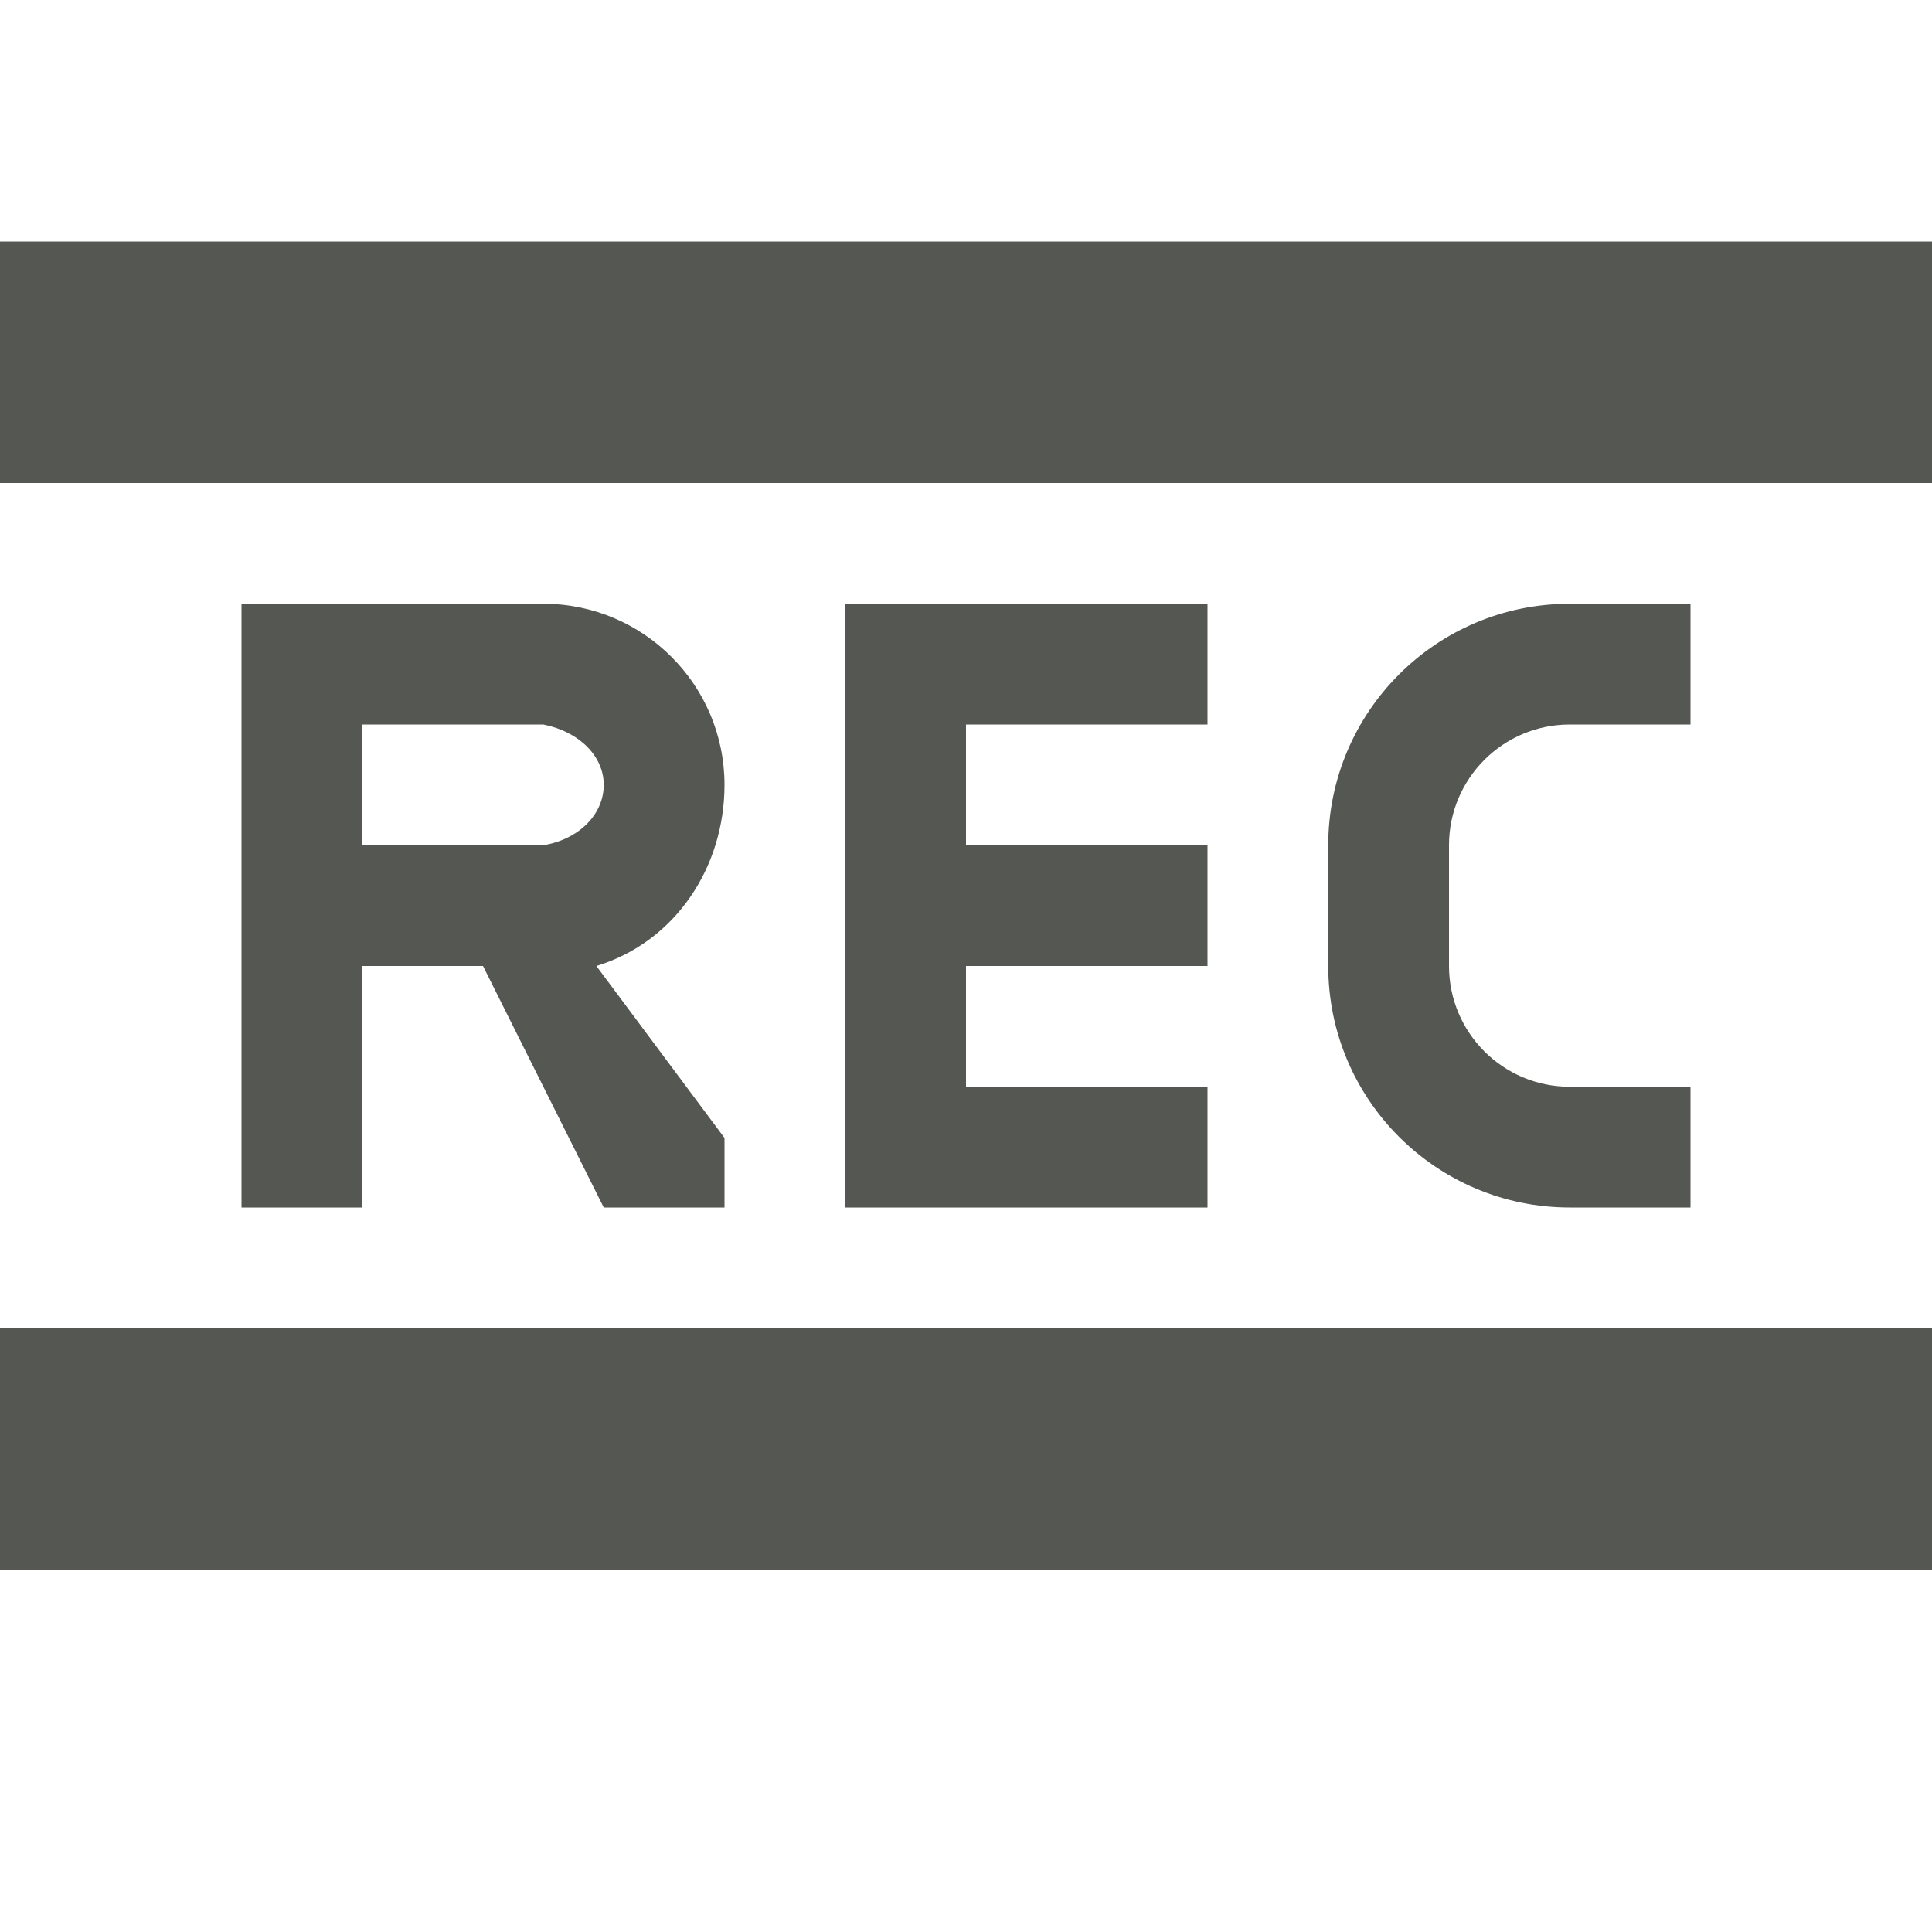
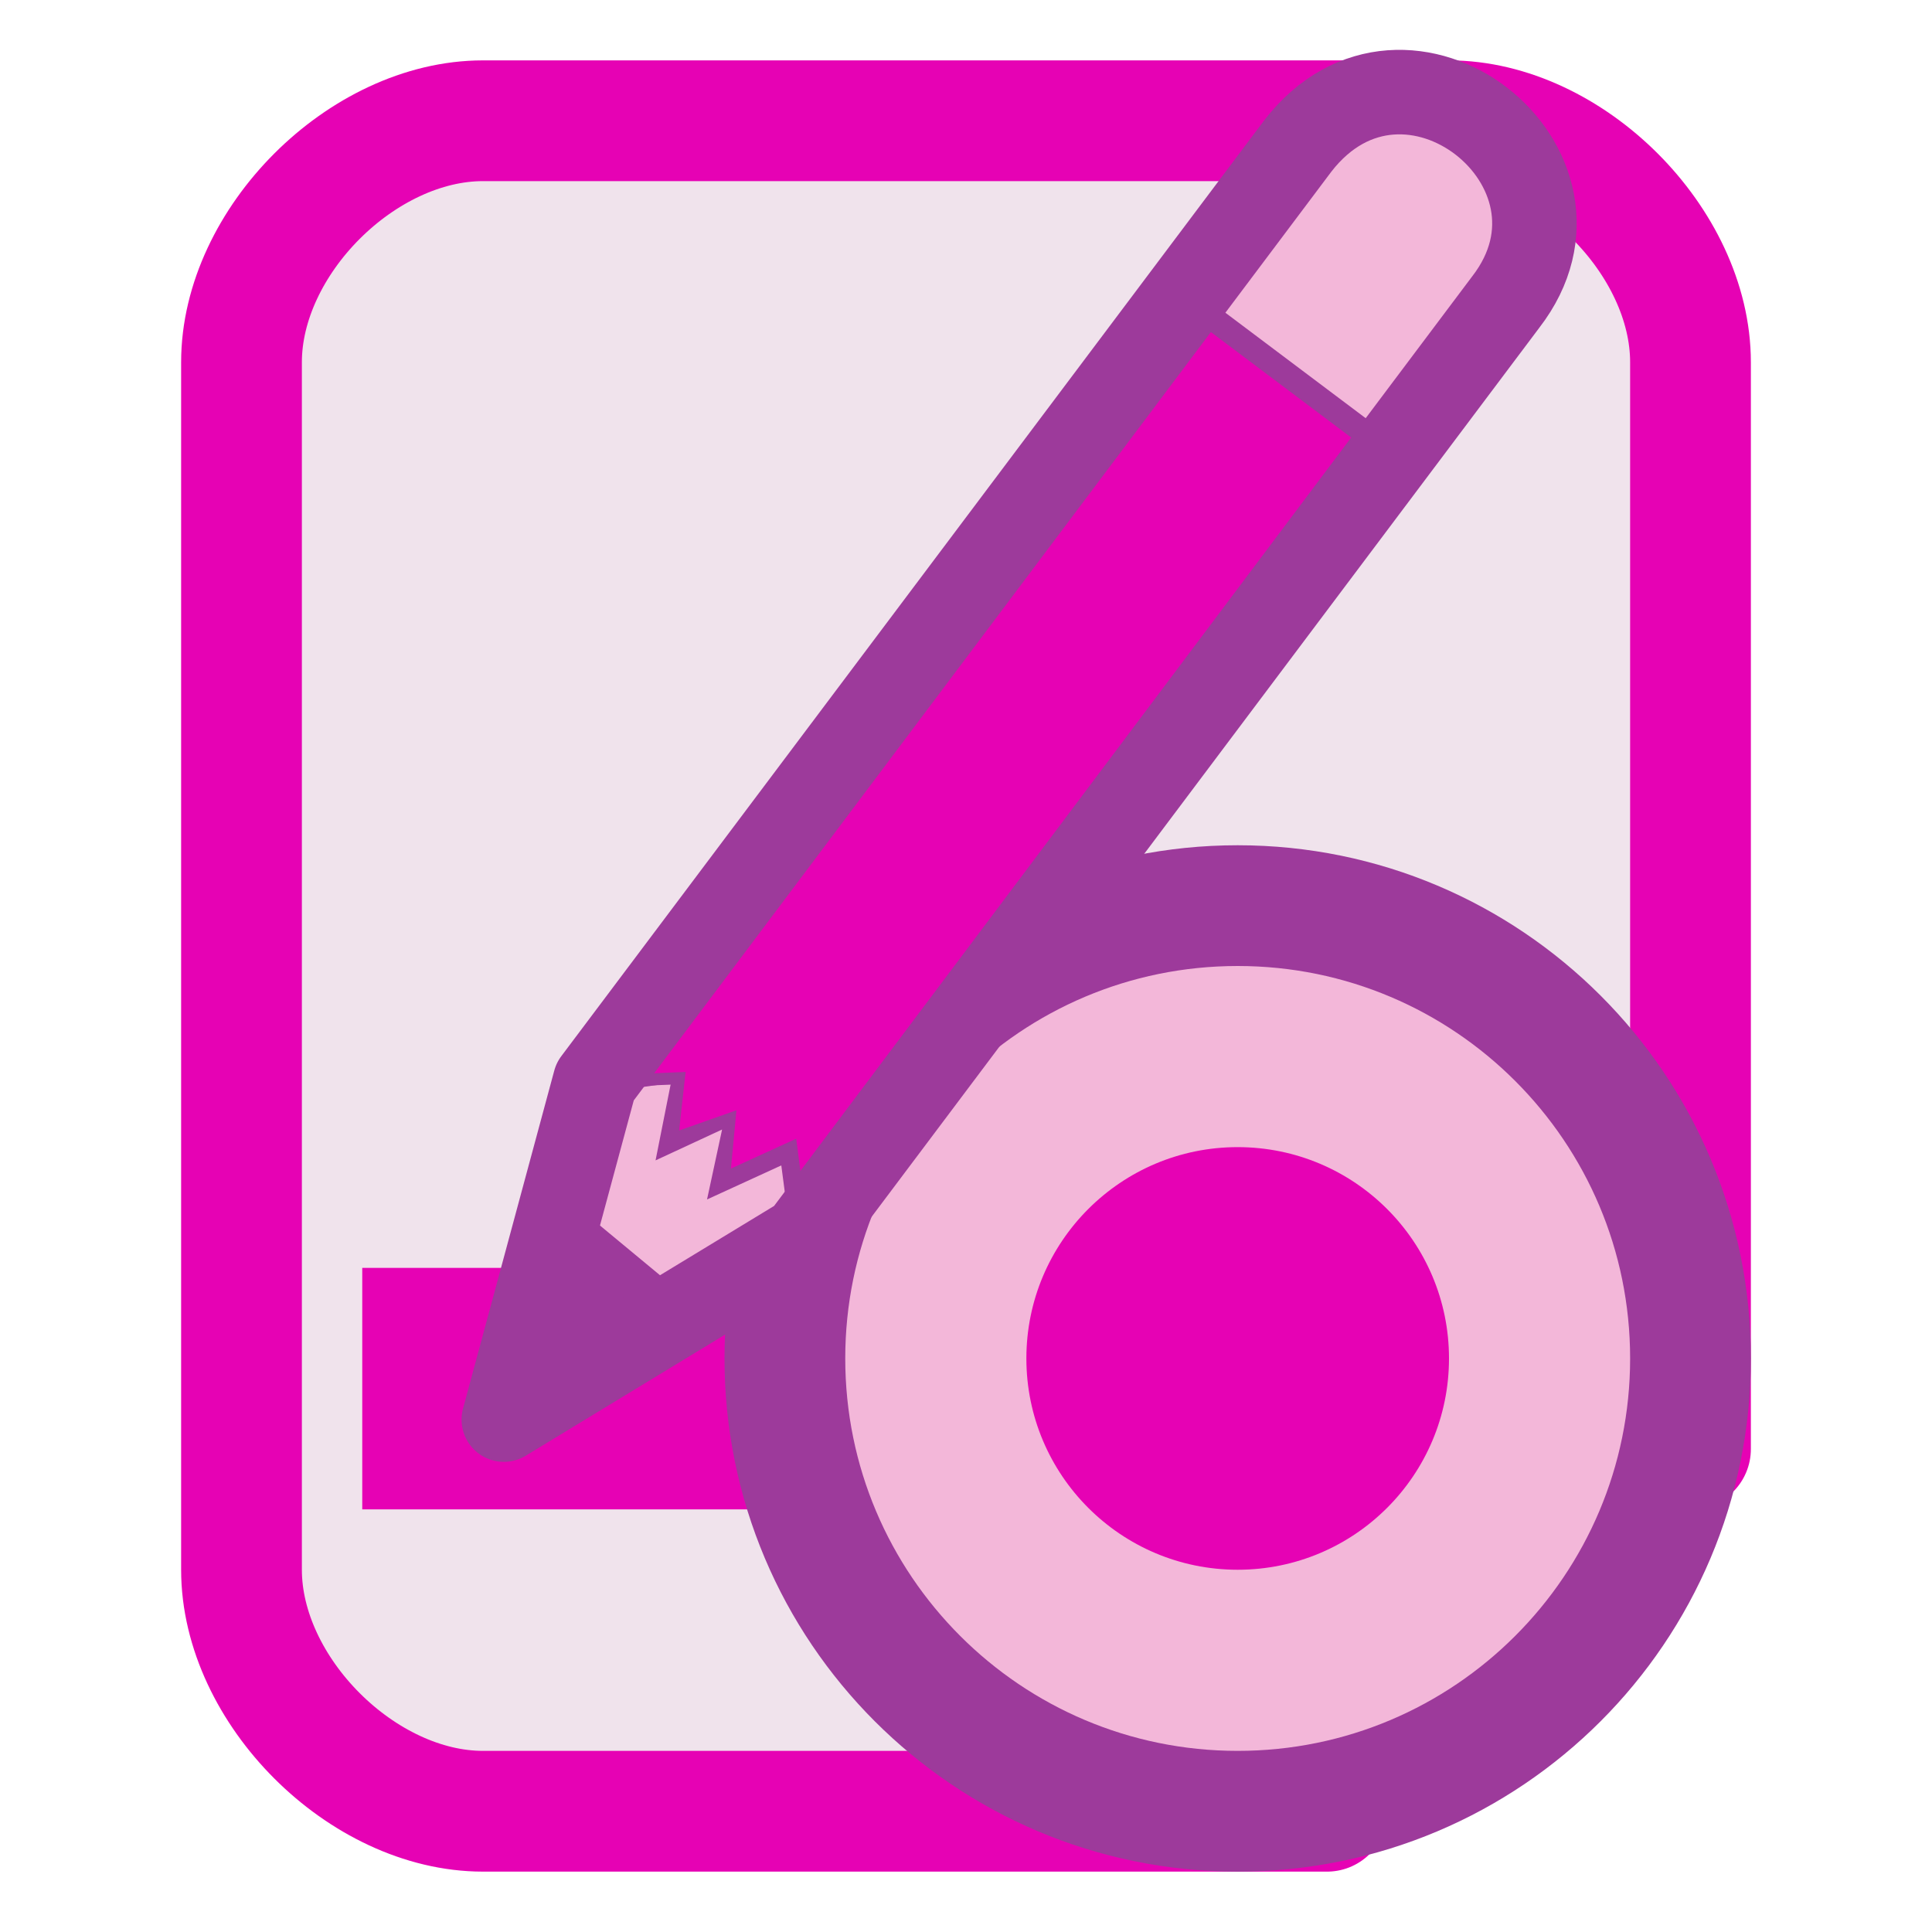
- <svg xmlns="http://www.w3.org/2000/svg" viewBox="0 0 16 16">
-   <path d="m0 2v2h16v-2zm2 3v5h1v-2h1l1 2h1v-.576l-1.061-1.424c.654-.2 1.061-.817 1.061-1.5 0-.828-.672-1.5-1.5-1.5h-1.5zm5 0v5h1 2v-1h-2v-1h2v-1h-2v-1h2v-1h-2zm6 0a2 2 0 0 0 -2 2v1a2 2 0 0 0 2 2h1v-1h-1a1 1 0 0 1 -1-1v-1a1 1 0 0 1 1-1h1v-1zm-10 1h1.5c.3.06.5.264.5.5 0 .24-.2.45-.5.5h-1.5zm-3 5v2h16v-2z" fill="#555753" />
+ <svg xmlns="http://www.w3.org/2000/svg" xmlns:xlink="http://www.w3.org/1999/xlink" enable-background="new 0 0 128 128" height="16" viewBox="0 0 16 16" width="16" version="1.1" id="svg241">
+   <defs id="defs245" />
+   <linearGradient id="a">
+     <stop offset="0" stop-color="#fff" id="stop2" />
+     <stop offset="1" stop-color="#fff" stop-opacity="0" id="stop4" />
+   </linearGradient>
+   <linearGradient id="b">
+     <stop offset="0" stop-color="#fff" id="stop7" />
+     <stop offset="1" stop-color="#252525" stop-opacity="0" id="stop9" />
+   </linearGradient>
+   <linearGradient id="c" gradientUnits="userSpaceOnUse" x1="85.22" x2="61.336" y1="93.22" y2="69.336">
+     <stop offset="0" id="stop12" />
+     <stop offset="1" stop-color="#393b38" id="stop14" />
+   </linearGradient>
+   <linearGradient id="d" gradientUnits="userSpaceOnUse" x1="96" x2="88" y1="104" y2="96">
+     <stop offset="0" stop-color="#888a85" id="stop17" />
+     <stop offset=".007" stop-color="#8c8e89" id="stop19" />
+     <stop offset=".067" stop-color="#abaca9" id="stop21" />
+     <stop offset=".135" stop-color="#c5c6c4" id="stop23" />
+     <stop offset=".211" stop-color="#dbdbda" id="stop25" />
+     <stop offset=".301" stop-color="#ebebeb" id="stop27" />
+     <stop offset=".412" stop-color="#f7f7f6" id="stop29" />
+     <stop offset=".568" stop-color="#fdfdfd" id="stop31" />
+     <stop offset="1" stop-color="#fff" id="stop33" />
+   </linearGradient>
+   <radialGradient id="e" cx="102" cy="112.305" gradientTransform="matrix(0.9787234,0,0,0.9818182,1.361705,1.163636)" gradientUnits="userSpaceOnUse" r="139.559">
+     <stop offset="0" stop-color="#535557" id="stop36" />
+     <stop offset=".114" stop-color="#898a8c" id="stop38" />
+     <stop offset=".203" stop-color="#ececec" id="stop40" />
+     <stop offset=".236" stop-color="#fafafa" id="stop42" />
+     <stop offset=".272" stop-color="#fff" id="stop44" />
+     <stop offset=".531" stop-color="#fafafa" id="stop46" />
+     <stop offset=".845" stop-color="#ebecec" id="stop48" />
+     <stop offset="1" stop-color="#e1e2e3" id="stop50" />
+   </radialGradient>
+   <radialGradient id="f" cx="102" cy="112.305" gradientUnits="userSpaceOnUse" r="139.559">
+     <stop offset="0" stop-color="#00537d" id="stop53" />
+     <stop offset=".015" stop-color="#186389" id="stop55" />
+     <stop offset=".056" stop-color="#558ca8" id="stop57" />
+     <stop offset=".096" stop-color="#89afc3" id="stop59" />
+     <stop offset=".136" stop-color="#b3ccd8" id="stop61" />
+     <stop offset=".174" stop-color="#d4e2e9" id="stop63" />
+     <stop offset=".21" stop-color="#ecf2f5" id="stop65" />
+     <stop offset=".243" stop-color="#fafcfd" id="stop67" />
+     <stop offset=".272" stop-color="#fff" id="stop69" />
+   </radialGradient>
+   <filter id="g">
+     <feGaussianBlur stdDeviation="1.039" id="feGaussianBlur72" />
+   </filter>
+   <filter id="h">
+     <feGaussianBlur stdDeviation=".501" id="feGaussianBlur75" />
+   </filter>
+   <filter id="i">
+     <feGaussianBlur stdDeviation=".49" id="feGaussianBlur78" />
+   </filter>
+   <filter id="j">
+     <feGaussianBlur stdDeviation=".906" id="feGaussianBlur81" />
+   </filter>
+   <filter id="k" height="1.247" width="1.247" x="-.124" y="-.124">
+     <feGaussianBlur stdDeviation="1.772" id="feGaussianBlur84" />
+   </filter>
+   <filter id="l">
+     <feGaussianBlur stdDeviation=".672" id="feGaussianBlur87" />
+   </filter>
+   <filter id="m">
+     <feGaussianBlur stdDeviation=".315" id="feGaussianBlur90" />
+   </filter>
+   <linearGradient id="n" gradientTransform="matrix(1.375524,0,0,1.857064,-22.5482,-92.56298)" gradientUnits="userSpaceOnUse" x1="-7.734" x2="110.057" y1="105.196" y2="81.819">
+     <stop offset="0" id="stop93" />
+     <stop offset="1" stop-opacity="0" id="stop95" />
+   </linearGradient>
+   <radialGradient id="o" cx="42.618" cy="120.642" gradientTransform="matrix(1.909059,1.839212,-8.622252,7.576647,1009.852,-881.3614)" gradientUnits="userSpaceOnUse" r="3.407">
+     <stop offset="0" stop-color="#b4942a" id="stop98" />
+     <stop offset="1" stop-color="#e4dcc9" id="stop100" />
+   </radialGradient>
+   <linearGradient id="p" gradientTransform="matrix(0.9986497,0,0,0.9998891,0.14044,0.005323)" gradientUnits="userSpaceOnUse" x1="75.848" x2="81.453" y1="72.804" y2="77.047">
+     <stop offset="0" stop-color="#252525" id="stop103" />
+     <stop offset=".5" stop-color="#252525" id="stop105" />
+     <stop offset=".75" stop-color="#252525" id="stop107" />
+     <stop offset="1" id="stop109" />
+   </linearGradient>
+   <linearGradient id="q" gradientTransform="matrix(0.9986497,0,0,0.9998891,0.14044,0.005323)" gradientUnits="userSpaceOnUse" x1="76.709" x2="80.58" y1="83.326" y2="87.155">
+     <stop offset="0" stop-color="#d4a100" stop-opacity=".976" id="stop112" />
+     <stop offset="1" stop-color="#ffc712" id="stop114" />
+   </linearGradient>
+   <linearGradient id="r" gradientTransform="matrix(1.287599,1.173741,-0.5465891,0.6213041,81.68646,27.89447)" gradientUnits="userSpaceOnUse" x1="11.326" x2="14.494" y1="57.384" y2="57.384">
+     <stop offset="0" stop-color="#9a7600" id="stop117" />
+     <stop offset=".093" stop-color="#e3ad00" id="stop119" />
+     <stop offset=".504" stop-color="#ffcd2c" id="stop121" />
+     <stop offset=".916" stop-color="#e3ad00" id="stop123" />
+     <stop offset="1" stop-color="#b98d00" id="stop125" />
+   </linearGradient>
+   <linearGradient id="s" gradientTransform="matrix(0.9992082,0,0,0.9993395,0.108362,-0.090375)" gradientUnits="userSpaceOnUse" x1="114.928" x2="100.656" y1="-22.56" y2="-22.053">
+     <stop offset="0" stop-color="#980000" id="stop128" />
+     <stop offset="1" stop-color="#db5c5c" id="stop130" />
+   </linearGradient>
+   <linearGradient id="t" gradientUnits="userSpaceOnUse" x1="-12.818" x2="82.173" y1="7.462" y2="7.462">
+     <stop offset="0" stop-color="#fff" stop-opacity=".683" id="stop133" />
+     <stop offset="1" stop-color="#fff" stop-opacity="0" id="stop135" />
+   </linearGradient>
+   <radialGradient id="u" cx="34.678" cy="7.462" gradientTransform="matrix(-1.5103,0.00264127,-1.1671e-4,-0.00911022,87.0522,7.438666)" gradientUnits="userSpaceOnUse" r="47.595" xlink:href="#a" />
+   <linearGradient id="v" gradientTransform="matrix(0.6182226,0,0,0.6232687,24.10803,47.99384)" gradientUnits="userSpaceOnUse" x1="33.342" x2="24.451" y1="117.839" y2="107.355">
+     <stop offset="0" id="stop139" />
+     <stop offset="1" stop-color="#515151" id="stop141" />
+   </linearGradient>
+   <linearGradient id="w" gradientTransform="matrix(1.673211,1.518939,-1.500952,1.692849,18.67568,-24.46557)" gradientUnits="userSpaceOnUse" x1="48.499" x2="48.733" xlink:href="#a" y1=".812" y2="2.366" />
+   <linearGradient id="x" gradientTransform="matrix(0.9973012,0,0,0.9997782,0.28069,0.010646)" gradientUnits="userSpaceOnUse" x1="92.226" x2="96.58" y1="54.119" y2="57.151">
+     <stop offset="0" stop-color="#ea3838" id="stop145" />
+     <stop offset="1" stop-color="#c40000" id="stop147" />
+   </linearGradient>
+   <radialGradient id="y" cx="49.012" cy="2.674" gradientTransform="matrix(2.260018,0,0,0.2752449,-2.259041,-25.41538)" gradientUnits="userSpaceOnUse" r="1.725" xlink:href="#b" />
+   <radialGradient id="z" cx="49.012" cy="2.674" gradientTransform="matrix(1.550633,0,0,0.1873121,21.62194,-31.86429)" gradientUnits="userSpaceOnUse" r="1.725" xlink:href="#b" />
+   <radialGradient id="A" cx="49.012" cy="2.674" gradientTransform="matrix(1.549591,0,0,0.1876849,-193.2404,-23.53587)" gradientUnits="userSpaceOnUse" r="1.725" xlink:href="#b" />
+   <linearGradient id="B" gradientUnits="userSpaceOnUse" x1="83.323" x2="80.871" y1="45.033" y2="128">
+     <stop offset="0" stop-color="#696571" id="stop153" />
+     <stop offset="1" stop-color="#958f9d" id="stop155" />
+   </linearGradient>
+   <radialGradient id="C" cx="86.516" cy="86.516" gradientUnits="userSpaceOnUse" r="33.75">
+     <stop offset="0" stop-color="#fefefe" id="stop158" />
+     <stop offset=".69" stop-color="#fefefe" stop-opacity=".906" id="stop160" />
+     <stop offset="1" stop-color="#ced0d1" stop-opacity=".812" id="stop162" />
+   </radialGradient>
+   <path style="fill:#f0e3ec;stroke:#e602b4;stroke-width:1px;stroke-linecap:round;stroke-linejoin:round;stroke-opacity:1" d="M 2,3 V 13 c 0,1 1,2 2,2 2.33,0 6,0 6.99,0 C 12,14 13,13 14,12 V 3 c 0,-1 -1,-2 -2,-2 H 4 c -1,0 -2,1 -2,2 z" id="path1078" />
+   <rect style="opacity:1;fill:#e602b4;fill-opacity:1;stroke:none;stroke-width:1;stroke-linecap:round;stroke-linejoin:round;stroke-miterlimit:4;stroke-dasharray:none;stroke-opacity:1" id="rect1080" width="9" height="2" x="3" y="10.5" />
+   <circle style="opacity:1;fill:#f3b7d9;fill-opacity:1;stroke:#9d3a9b;stroke-width:1;stroke-linecap:round;stroke-linejoin:round;stroke-miterlimit:4;stroke-dasharray:none;stroke-opacity:1" id="path1076" cx="10.25" cy="11.25" r="3.75" />
+   <circle r="1.75" cy="11.25" cx="10.25" id="circle1078" style="opacity:1;fill:#e602b4;fill-opacity:1;stroke:none;stroke-width:1;stroke-linecap:round;stroke-linejoin:round;stroke-miterlimit:4;stroke-dasharray:none;stroke-opacity:1" />
+   <g id="g1051" transform="matrix(1.076761,0,0,1.076761,-3.895813,-1.279918)" style="stroke-width:0.929">
+     <path id="path975" d="M 13.9,1.911 12.699,3.51 14.298,4.712 15.499,3.112 15,2.112 Z" style="fill:#f3b7d9;stroke:#9d3a9b;stroke-width:0.279;stroke-linecap:butt;stroke-linejoin:miter;stroke-miterlimit:4;stroke-dasharray:none;stroke-opacity:1" />
+     <path id="path973" d="M 7.794,11.707 8.195,9.507 8.895,9.408 8.787,9.952 9.302,9.713 9.186,10.252 l 0.517,-0.237 0.091,0.693 -2.001,0.999" style="fill:#f3b7d9;stroke:#9d3a9b;stroke-width:0.186;stroke-linecap:butt;stroke-linejoin:miter;stroke-miterlimit:4;stroke-dasharray:none;stroke-opacity:1" />
+     <path id="path979" d="M 8.134,10.593 8.676,11.042 7.794,11.715 Z" style="fill:#9d3a9b;stroke:#9d3a9b;stroke-width:0.093;stroke-linecap:butt;stroke-linejoin:miter;stroke-miterlimit:4;stroke-dasharray:none;stroke-opacity:1" />
+     <path id="path977" d="M 12.699,3.51 14.298,4.712 9.794,10.709 9.704,10.015 9.186,10.252 9.229,9.796 8.787,9.952 8.839,9.482 8.195,9.507 Z" style="fill:#e602b4;stroke:#9d3a9b;stroke-width:0.093;stroke-linecap:butt;stroke-linejoin:miter;stroke-miterlimit:4;stroke-dasharray:none;stroke-opacity:1" />
+     <path id="path971" d="M 13.6,2.311 8.195,9.507 7.493,12.107 9.794,10.709 15.199,3.512 C 15.998,2.479 14.433,1.235 13.6,2.311 Z" style="fill:none;stroke:#9d3a9b;stroke-width:0.65;stroke-linecap:butt;stroke-linejoin:round;stroke-miterlimit:4;stroke-dasharray:none;stroke-opacity:1" />
+   </g>
</svg>
